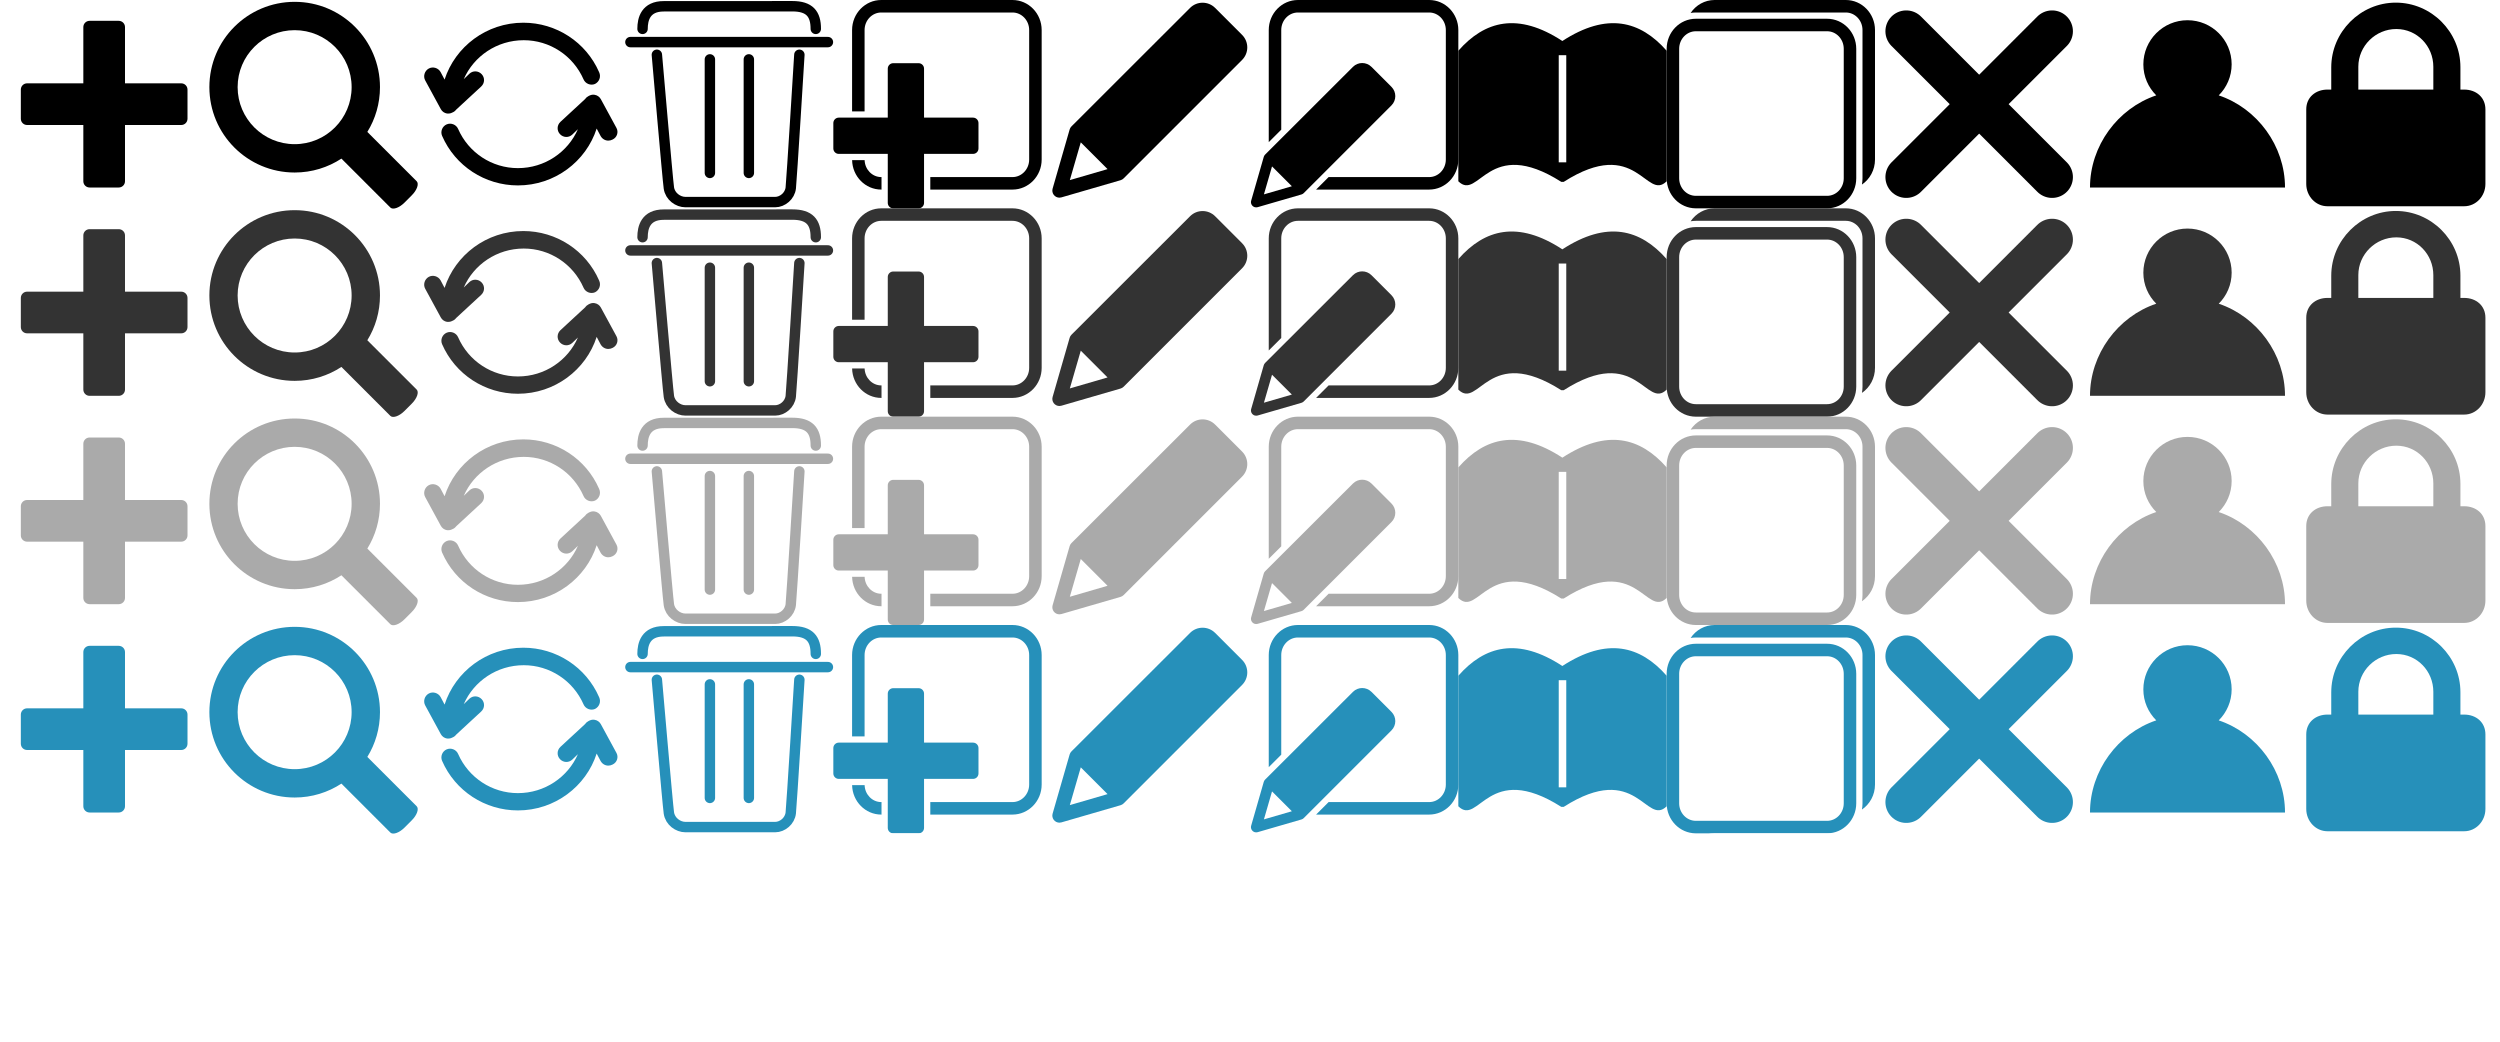
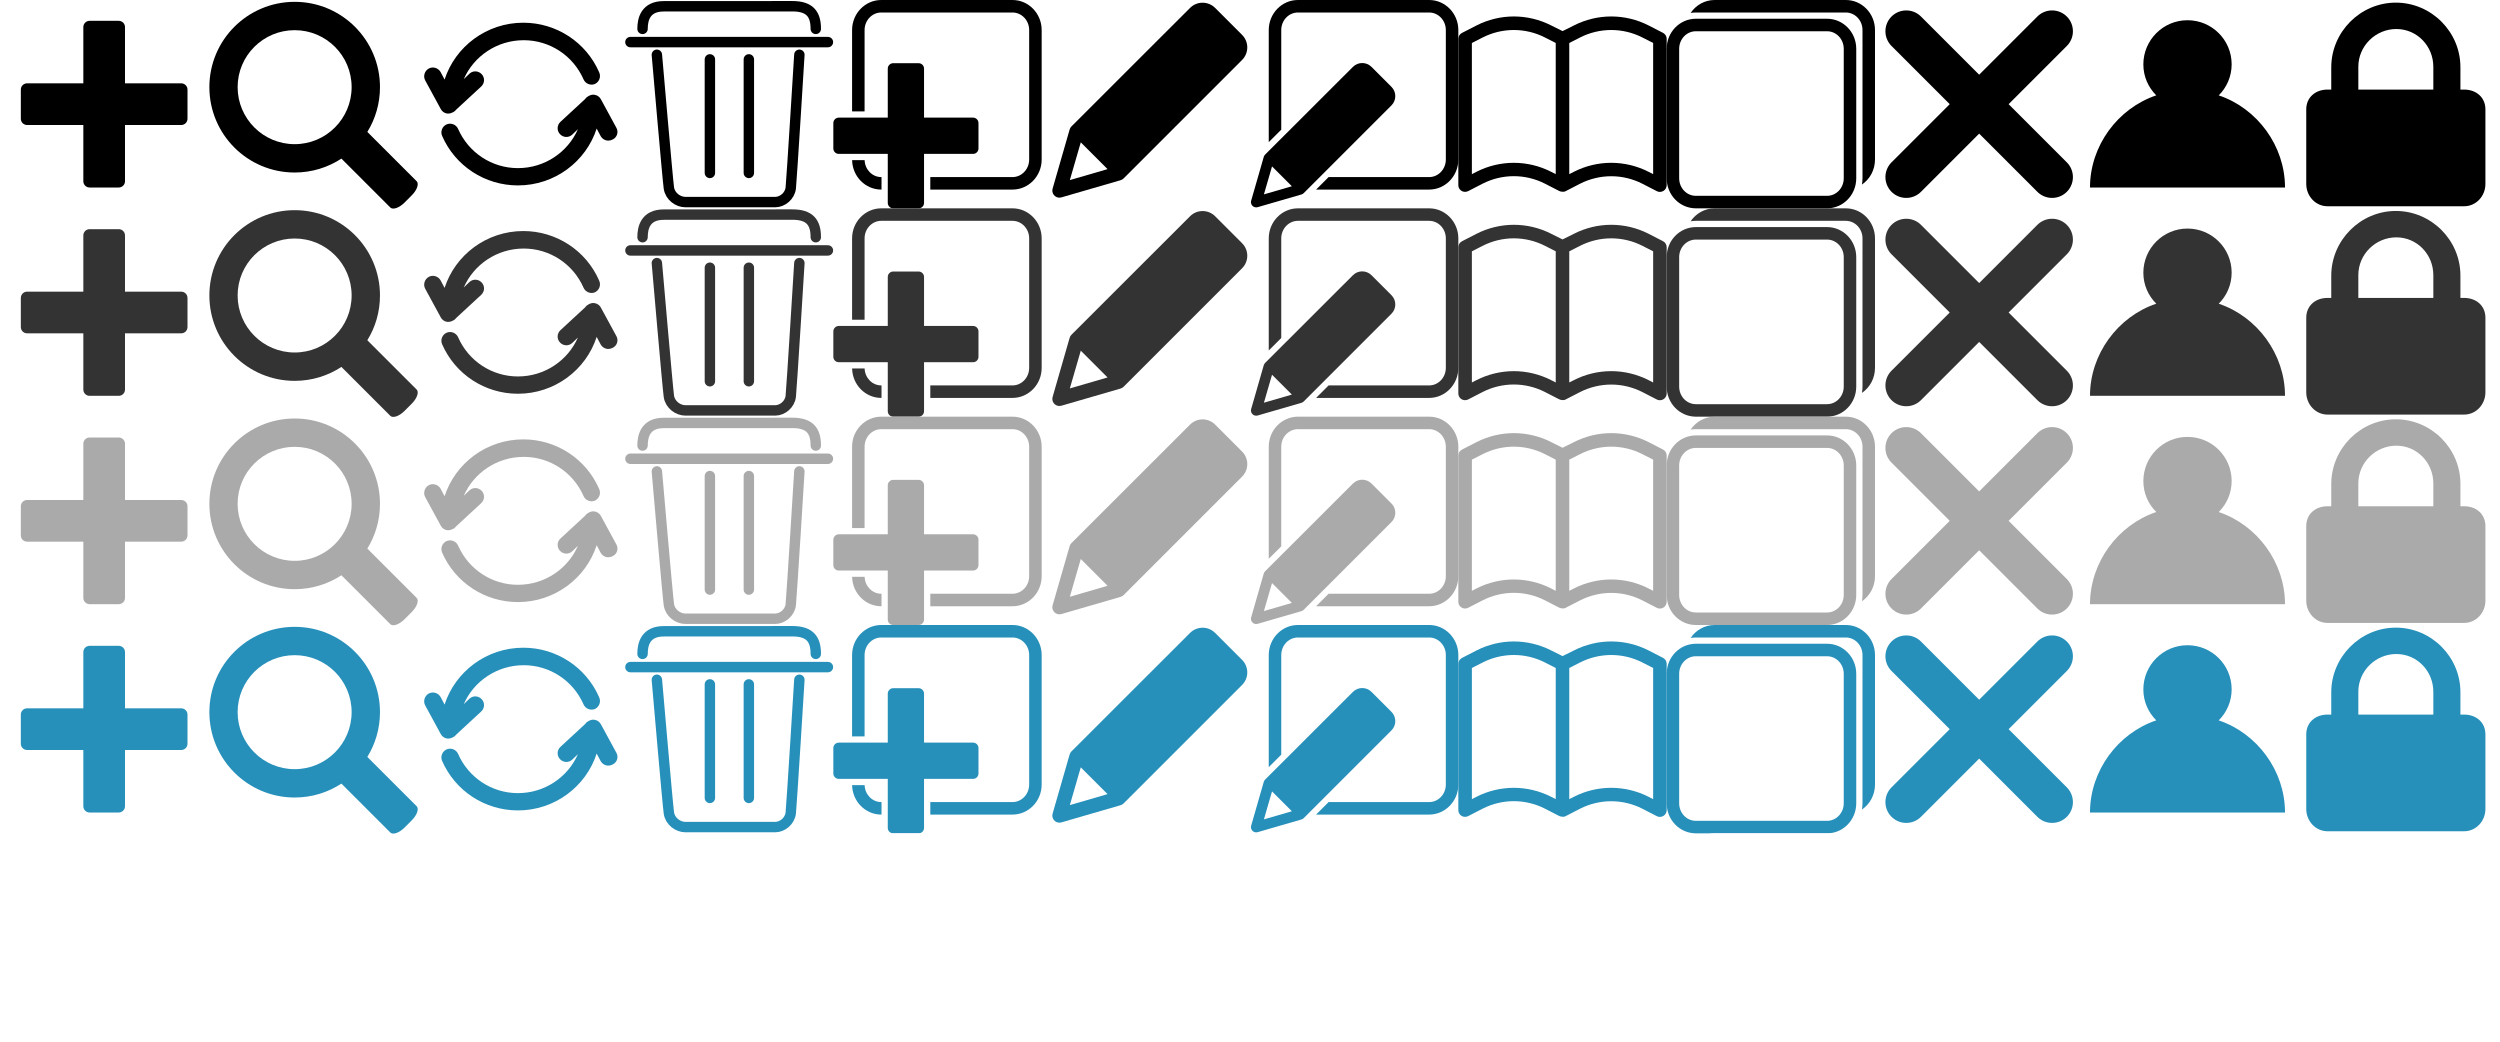
<svg xmlns="http://www.w3.org/2000/svg" viewBox="0 0 1200 500" width="100%" height="100%">
  <g id="icons" fill="currentColor">
    <g>
      <rect x="40" y="10" width="20" height="80" rx="3" ry="3" />
      <rect x="10" y="40" width="80" height="20" rx="3" ry="3" />
    </g>
    <g transform="translate(100 -100)">
      <path d="M87.37,199.62l-23.49-23.49c-6.44,4.21-14.13,6.68-22.43,6.68         c-22.64,0-40.95-18.35-40.95-40.99c0-22.6,18.31-40.94,40.95-40.94         c22.6,0,40.94,18.35,40.94,40.94c0,7.9-2.22,15.27-6.07,21.5l23.66,23.65         c1.25,1.22,0.2,4.25-2.31,6.76l-3.52,3.53         C91.62,199.78,88.59,200.83,87.37,199.62L87.37,199.62z M68.78,141.82         c0-15.11-12.23-27.34-27.34-27.34c-15.11,0-27.38,12.23-27.38,27.34         s12.27,27.38,27.38,27.38C56.55,169.2,68.78,156.93,68.78,141.82z" />
    </g>
    <g transform="translate(200 0)">
      <path d="M87.6 34.7C81.3 20.2 67 10.9 51.2 10.9c-17.7 0-32.7 11.5-37.8 27.3l-1.9-3.6c-1.1-2-3.7-2.8-5.7-1.7S3 36.6 4.1 38.6l7.5 13.8c.6 1.1 1.7 1.9 3 2.1h.7c.8 0 1.6-.3 2.3-.7.6-.3 1.1-.8 1.5-1.3l11.9-11c1.7-1.6 1.8-4.2.2-5.9-1.6-1.7-4.2-1.8-5.9-.2L22.6 38c4.8-11 15.9-18.7 28.8-18.7 12.5 0 23.7 7.4 28.7 18.8.9 2.1 3.4 3.1 5.5 2.2 2-1 3-3.4 2-5.6zm8.3 26.7l-7.5-13.8c-.6-1.1-1.7-1.9-3-2.1-1-.2-2 .1-2.9.6-.6.3-1.2.8-1.6 1.4L69 58.5c-1.7 1.6-1.8 4.2-.2 5.9 1.6 1.7 4.2 1.8 5.9.2l2.7-2.6c-4.8 11-15.9 18.7-28.8 18.7-12.5 0-23.7-7.4-28.7-18.8-.9-2.1-3.4-3.1-5.5-2.2-2.1.9-3.1 3.4-2.2 5.5C18.5 79.7 32.8 89 48.6 89c17.7 0 32.7-11.5 37.8-27.3l1.9 3.6c.8 1.4 2.2 2.2 3.7 2.2.7 0 1.4-.2 2-.5 2.2-1 3-3.6 1.9-5.6z" />
    </g>
    <g transform="translate(300 0)" fill="none" stroke="currentColor" stroke-width="5" stroke-linecap="round">
      <line x1="2.601" y1="20.206" x2="97.398" y2="20.206" />
      <path d="M8.421,13.864c0-4.676,1.465-10.873,10.226-10.844               c6.818,0.022,56.71-0.029,61.664-0.029c8.301,0,11.268,               3.684,11.268,10.873" />
      <path d="M15.299,26.281c0,0,5.161,59.847,5.761,63.939S25.486,97,29.008,97               s39.546,0,43.068,0s7.064-2.926,7.494-6.78s4.129-63.939,               4.129-63.939" />
      <line x1="40.75" y1="28.5" x2="40.75" y2="83" />
      <line x1="59.45" y1="28.5" x2="59.45" y2="83" />
    </g>
    <g transform="translate(400 0)">
      <path d="M67.06,56.46H43.54V32.94c0-1.44-1.17-2.61-2.61-2.61         H28.74c-1.44,0-2.61,1.17-2.61,2.61v23.52H2.61         C1.17,56.46,0,57.63,0,59.07v12.19c0,1.45,1.17,2.61,2.61,2.61         h23.52v23.52c0,1.45,1.17,2.61,2.61,2.61h12.19         c1.44,0,2.61-1.16,2.61-2.61V73.87h23.52c1.45,0,2.61-1.16,2.61-2.61         V59.07C69.67,57.63,68.51,56.46,67.06,56.46z" />
      <path d="M23.128,85h-0.121c-4.321,0-7.845-3.622-7.992-8.13h-6         C9.167,84.687,15.379,91,23.007,91h0.121V85z" />
      <path d="M85.992,0H23.007C15.284,0,9,6.469,9,14.42v39.041h6V14.42         C15,9.777,18.592,6,23.007,6h62.985C90.407,6,94,9.777,94,14.42         v62.16c0,4.643-3.593,8.42-8.008,8.42H46.544v6h39.448         C93.716,91,100,84.531,100,76.58V14.42C100,6.469,93.716,0,85.992,0z" />
    </g>
    <g transform="translate(550 50) scale(1.7) translate(-50 -50)">
      <path d="M77.18,30.44l-7.62-7.62a5,5,0,0,0-7.07,0L29,56.28                a2,2,0,0,0-.51.86L23.68,73.84A2,2,0,0,0,25.6,76.4                a2,2,0,0,0,.56-.08l16.71-4.85a2,2,0,0,0,.86-.51L77.18,37.51                a5,5,0,0,0,0-7.07Zm-48.64,41,3.09-10.66,7.56,7.56Z" />
    </g>
    <g transform="translate(600 0)">
      <path d="M85.99,0H23.01C15.28,0,9,6.47,9,14.42v53.81l6-5.99         V14.42C15,9.78,18.59,6,23.01,6h62.99C90.41,6,94,9.78,94,14.42v62.16         c0,4.64-3.59,8.42-8.01,8.42H37.73l-6,6h54.26         C93.72,91,100,84.53,100,76.58V14.42C100,6.47,93.72,0,85.99,0z" />
      <path d="M67.9,41.69l-9.59-9.59c-2.46-2.46-6.44-2.46-8.9,0L7.25,74.21         c-0.3,0.3-0.52,0.67-0.64,1.08L0.56,96.32         c-0.39,1.33,0.38,2.73,1.71,3.12c0.23,0.07,0.47,0.1,0.7,0.1         c0.24,0,0.48-0.03,0.71-0.1l21.03-6.1c0.41-0.12,0.78-0.34,1.08-0.64         L67.9,50.59C70.36,48.13,70.36,44.15,67.9,41.69z         M6.68,93.3l3.89-13.42l9.52,9.52L6.68,93.3z" />
    </g>
    <g transform="translate(700 0)">
-       <path d="M49.933,19.679C71.352,5.756,87.283,9.906,100,24.364         c0,20.883,0,41.767,0,62.65c-9.906,9.772-14.324-22.089-49.397,0.268         h-1.205C14.19,64.926,9.906,96.787,0,87.015c0-20.884,0-41.767,0-62.65         C12.717,9.906,28.648,5.756,49.933,19.679z M51.807,26.506         h-3.614v51.406h3.614V26.506z" />
+       <path d="M96.75,92.12c-0.52,0-1.01-0.12-1.47-0.36l-6.96-3.58         c-4.61-2.35-9.77-3.59-14.93-3.59s-10.33,1.24-14.93,3.58l-6.97,3.59         l-0.1,0.05l-0.2,0.08l-0.21,0.07l-0.16,0.04l-0.16,0.03h-0.71         c-0.19,0-0.42-0.03-0.64-0.08l-0.17-0.04h-0.11         c-0.16-0.05-0.31-0.11-0.45-0.18l-0.33-0.17h-0.06l-6.63-3.41         c-4.61-2.35-9.77-3.59-14.93-3.59c-5.17,0-10.33,1.24-14.93,3.58         l-6.97,3.59c-0.46,0.23-0.97,0.36-1.49,0.36C1.45,92.1,0,90.65,0,88.86         v-70.2c0-1.22,0.69-2.33,1.8-2.88l6.98-3.59         c5.5-2.8,11.69-4.29,17.87-4.29c6.19,0,12.37,1.48,17.88,4.29l5.5,2.74         l5.49-2.73C61.03,9.38,67.21,7.9,73.4,7.9         c6.19,0,12.37,1.48,17.88,4.29l6.96,3.58c1.09,0.56,1.77,1.66,1.76,2.89         v70.2c0,0.52-0.12,1.04-0.36,1.5         C99.09,91.44,97.98,92.12,96.75,92.12L96.75,92.12z M73.38,78.15         c6.19,0,12.37,1.48,17.88,4.29l2.25,1.15V20.63l-5.19-2.65         c-4.6-2.35-9.76-3.58-14.93-3.58s-10.33,1.24-14.93,3.58l-5.21,2.65         v62.96l2.25-1.15C61.01,79.63,67.19,78.15,73.38,78.15z         M26.62,78.15c6.19,0,12.37,1.48,17.88,4.29l2.25,1.15V20.63l-5.19-2.65         c-4.6-2.35-9.76-3.58-14.93-3.58         c-5.17,0-10.33,1.24-14.93,3.58L6.5,20.63v62.96l2.25-1.15         C14.26,79.63,20.44,78.15,26.62,78.15z" />
    </g>
    <g transform="translate(800 0)">
      <path fill="none" stroke="currentColor" stroke-width="6" d="M88,85.58C88,91.89,83.07,97,76.99,97H14.01         C7.93,97,3,91.89,3,85.58V23.42C3,17.11,7.93,12,14.01,12         h62.99C83.07,12,88,17.11,88,23.42V85.58z" />
      <path d="M85.99,0H23.01c-4.76,0-8.97,2.46-11.5,6.21         C12.33,6.09,13.16,6,14.01,6h9h53.99h9C90.41,6,94,9.78,94,14.42v9         v53.16v9c0,1.03-0.1,2.03-0.27,3.01c3.78-2.59,6.27-7,6.27-12.01         V14.42C100,6.47,93.72,0,85.99,0z" />
    </g>
    <g transform="translate(900 0)">
      <path fill="none" stroke="currentColor" stroke-width="20" stroke-linecap="round" d="M85 15L15 85M15 15l70 70" />
    </g>
    <g transform="translate(1000 0)">
      <path d="M64.992 45.781c3.831-3.834 6.2-9.064 6.2-14.912         0-11.704-9.487-21.16-21.192-21.16-11.704 0-21.192 9.504-21.192 21.208         0 5.848 2.369 11.021 6.2 14.855C16.515 51.99 3.198 70 3.198         90h93.605c0-20-13.32-38.002-31.811-44.219z" />
    </g>
    <g transform="translate(1100 0)">
      <path d="M82.81 43H81V32.256C81 15.237 67.02 1.264 50         1.264c-17.019 0-31 14.063-31 31.08V43h-1.809C11.469 43 7 46.704         7 52.493v35.814C7 94.096 11.469 99 17.191 99H82.81C88.531 99 93 94.096 93         88.308V52.493C93 46.704 88.531 43 82.81 43zM32 33v-.976c0-9.958         8.273-18.094 18.232-18.094C60.19 13.931 68 22.097 68         32.056V43H32V33z" />
    </g>
  </g>
  <use y="100" href="#icons" color="#333" />
  <use y="200" href="#icons" color="#AAA" />
  <use y="300" href="#icons" color="#2690BA" />
  <use y="400" href="#icons" color="white" />
</svg>
